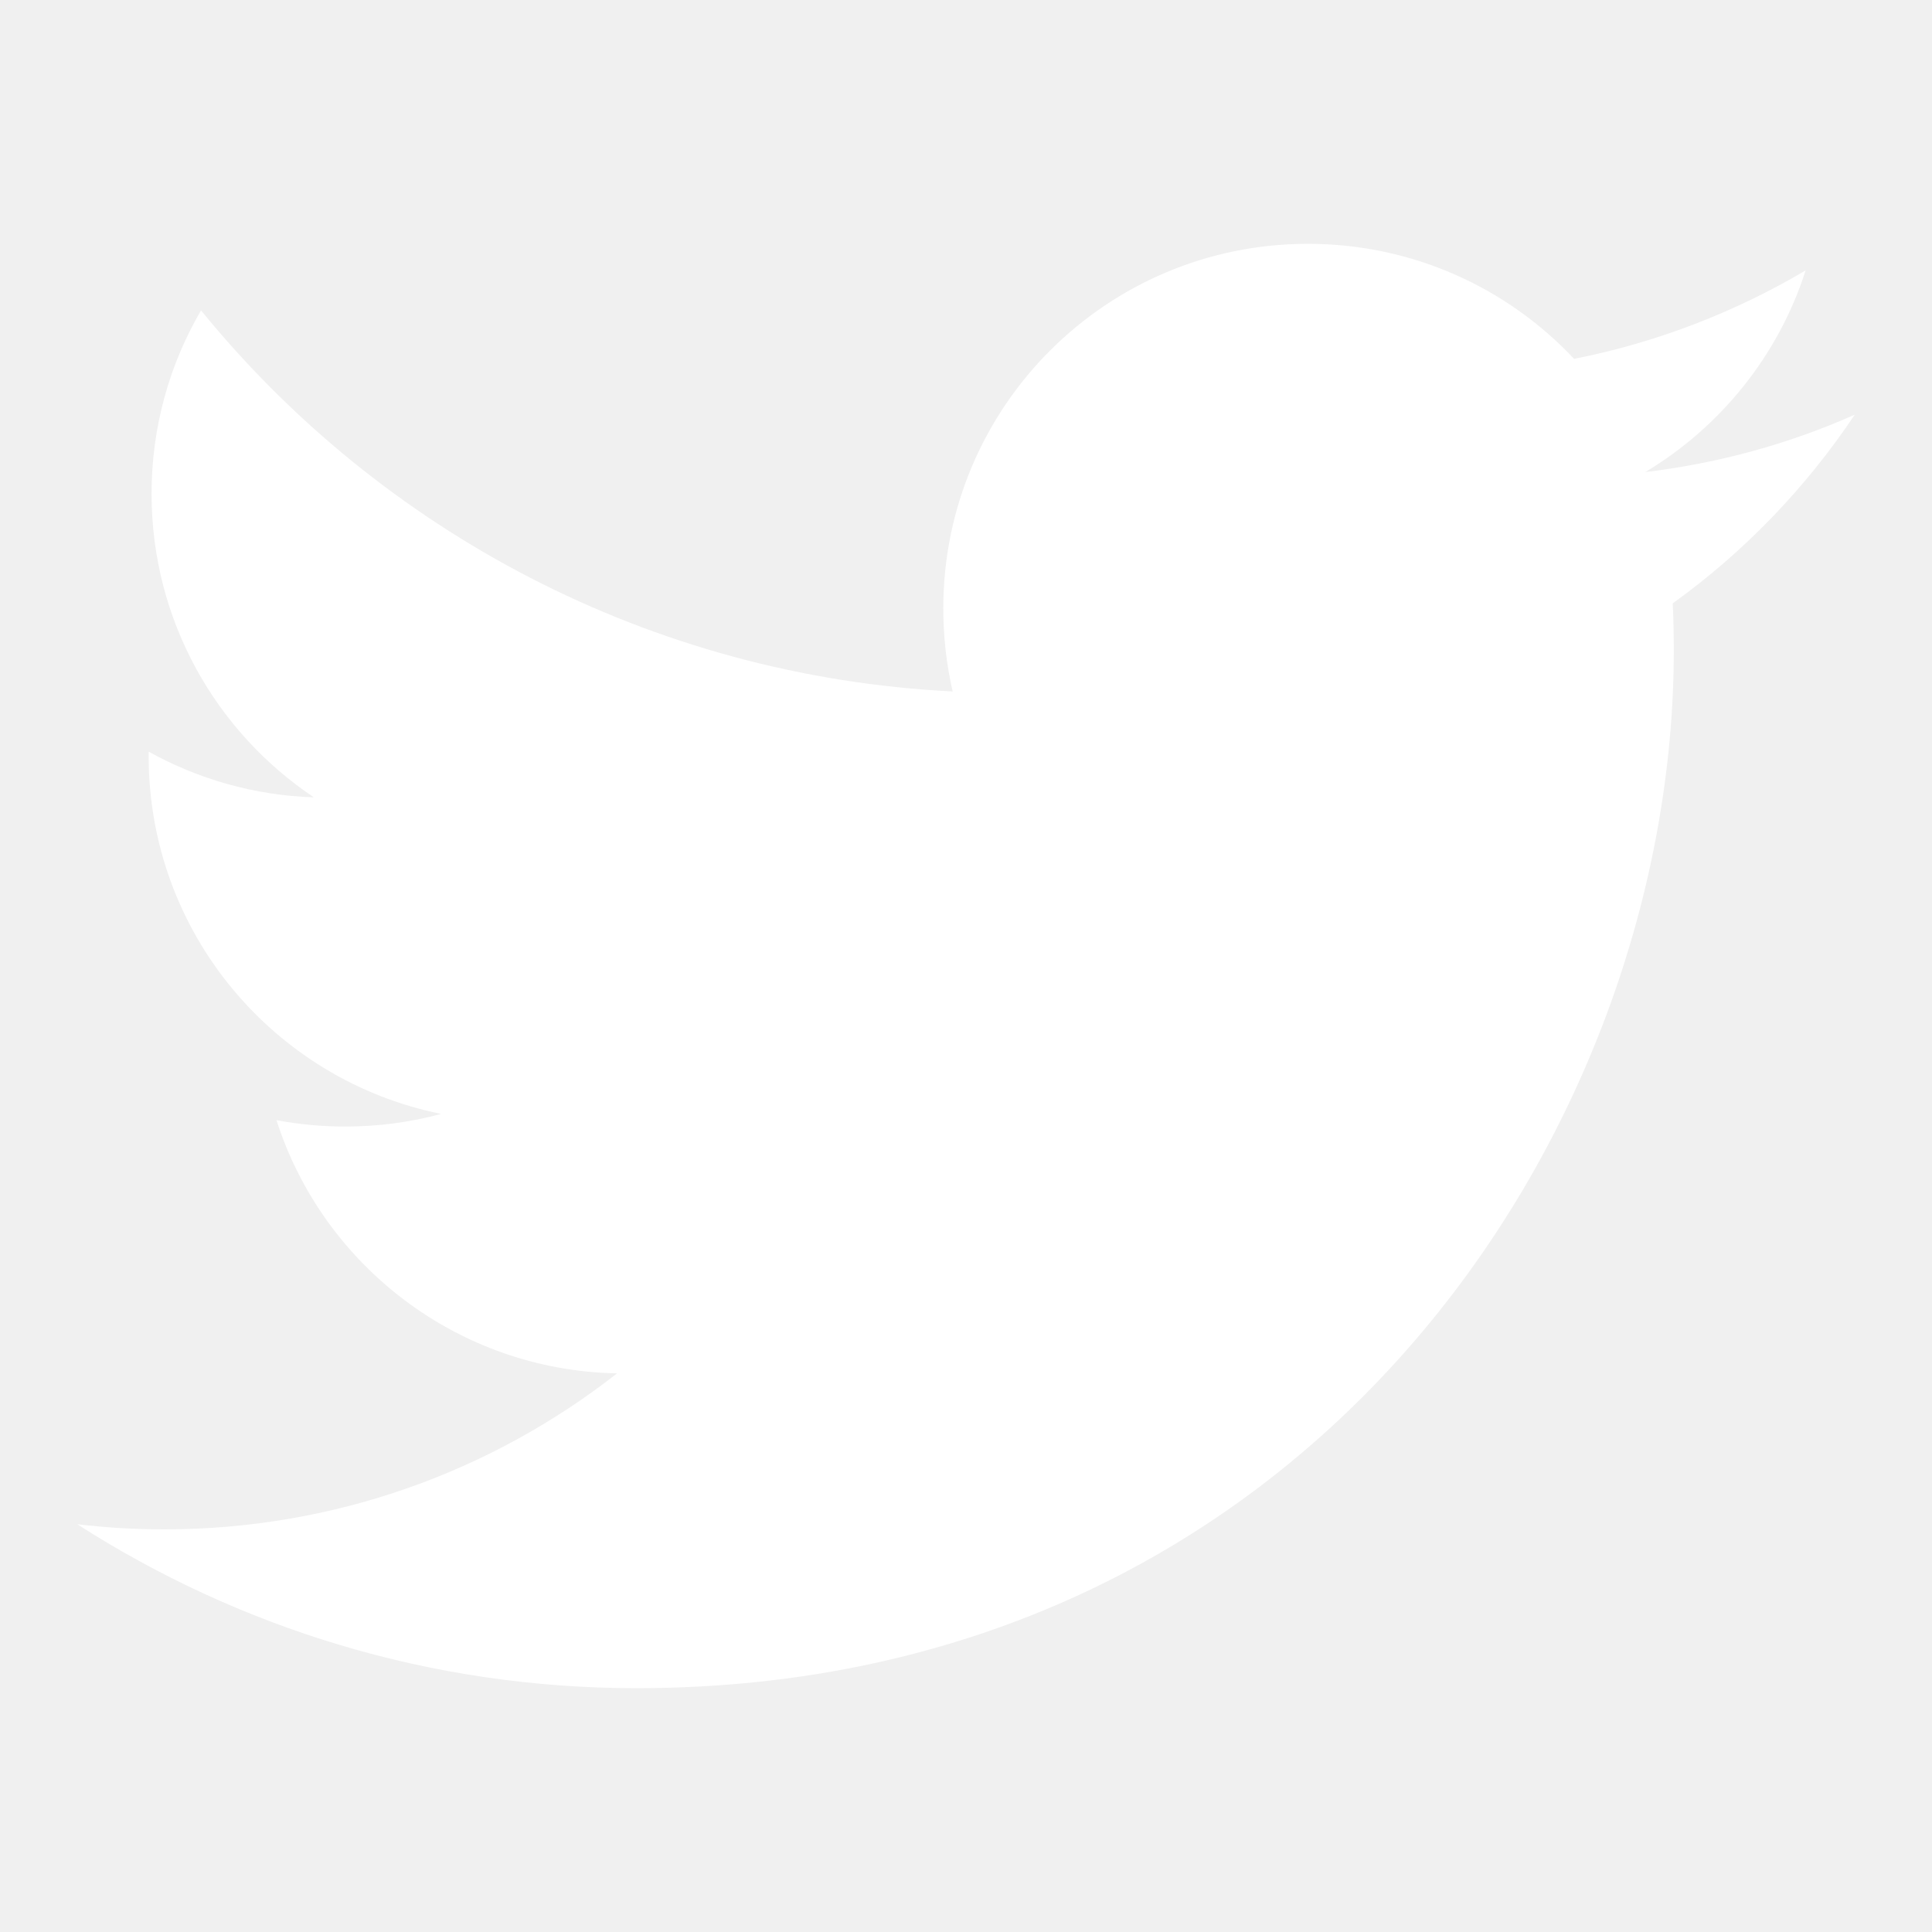
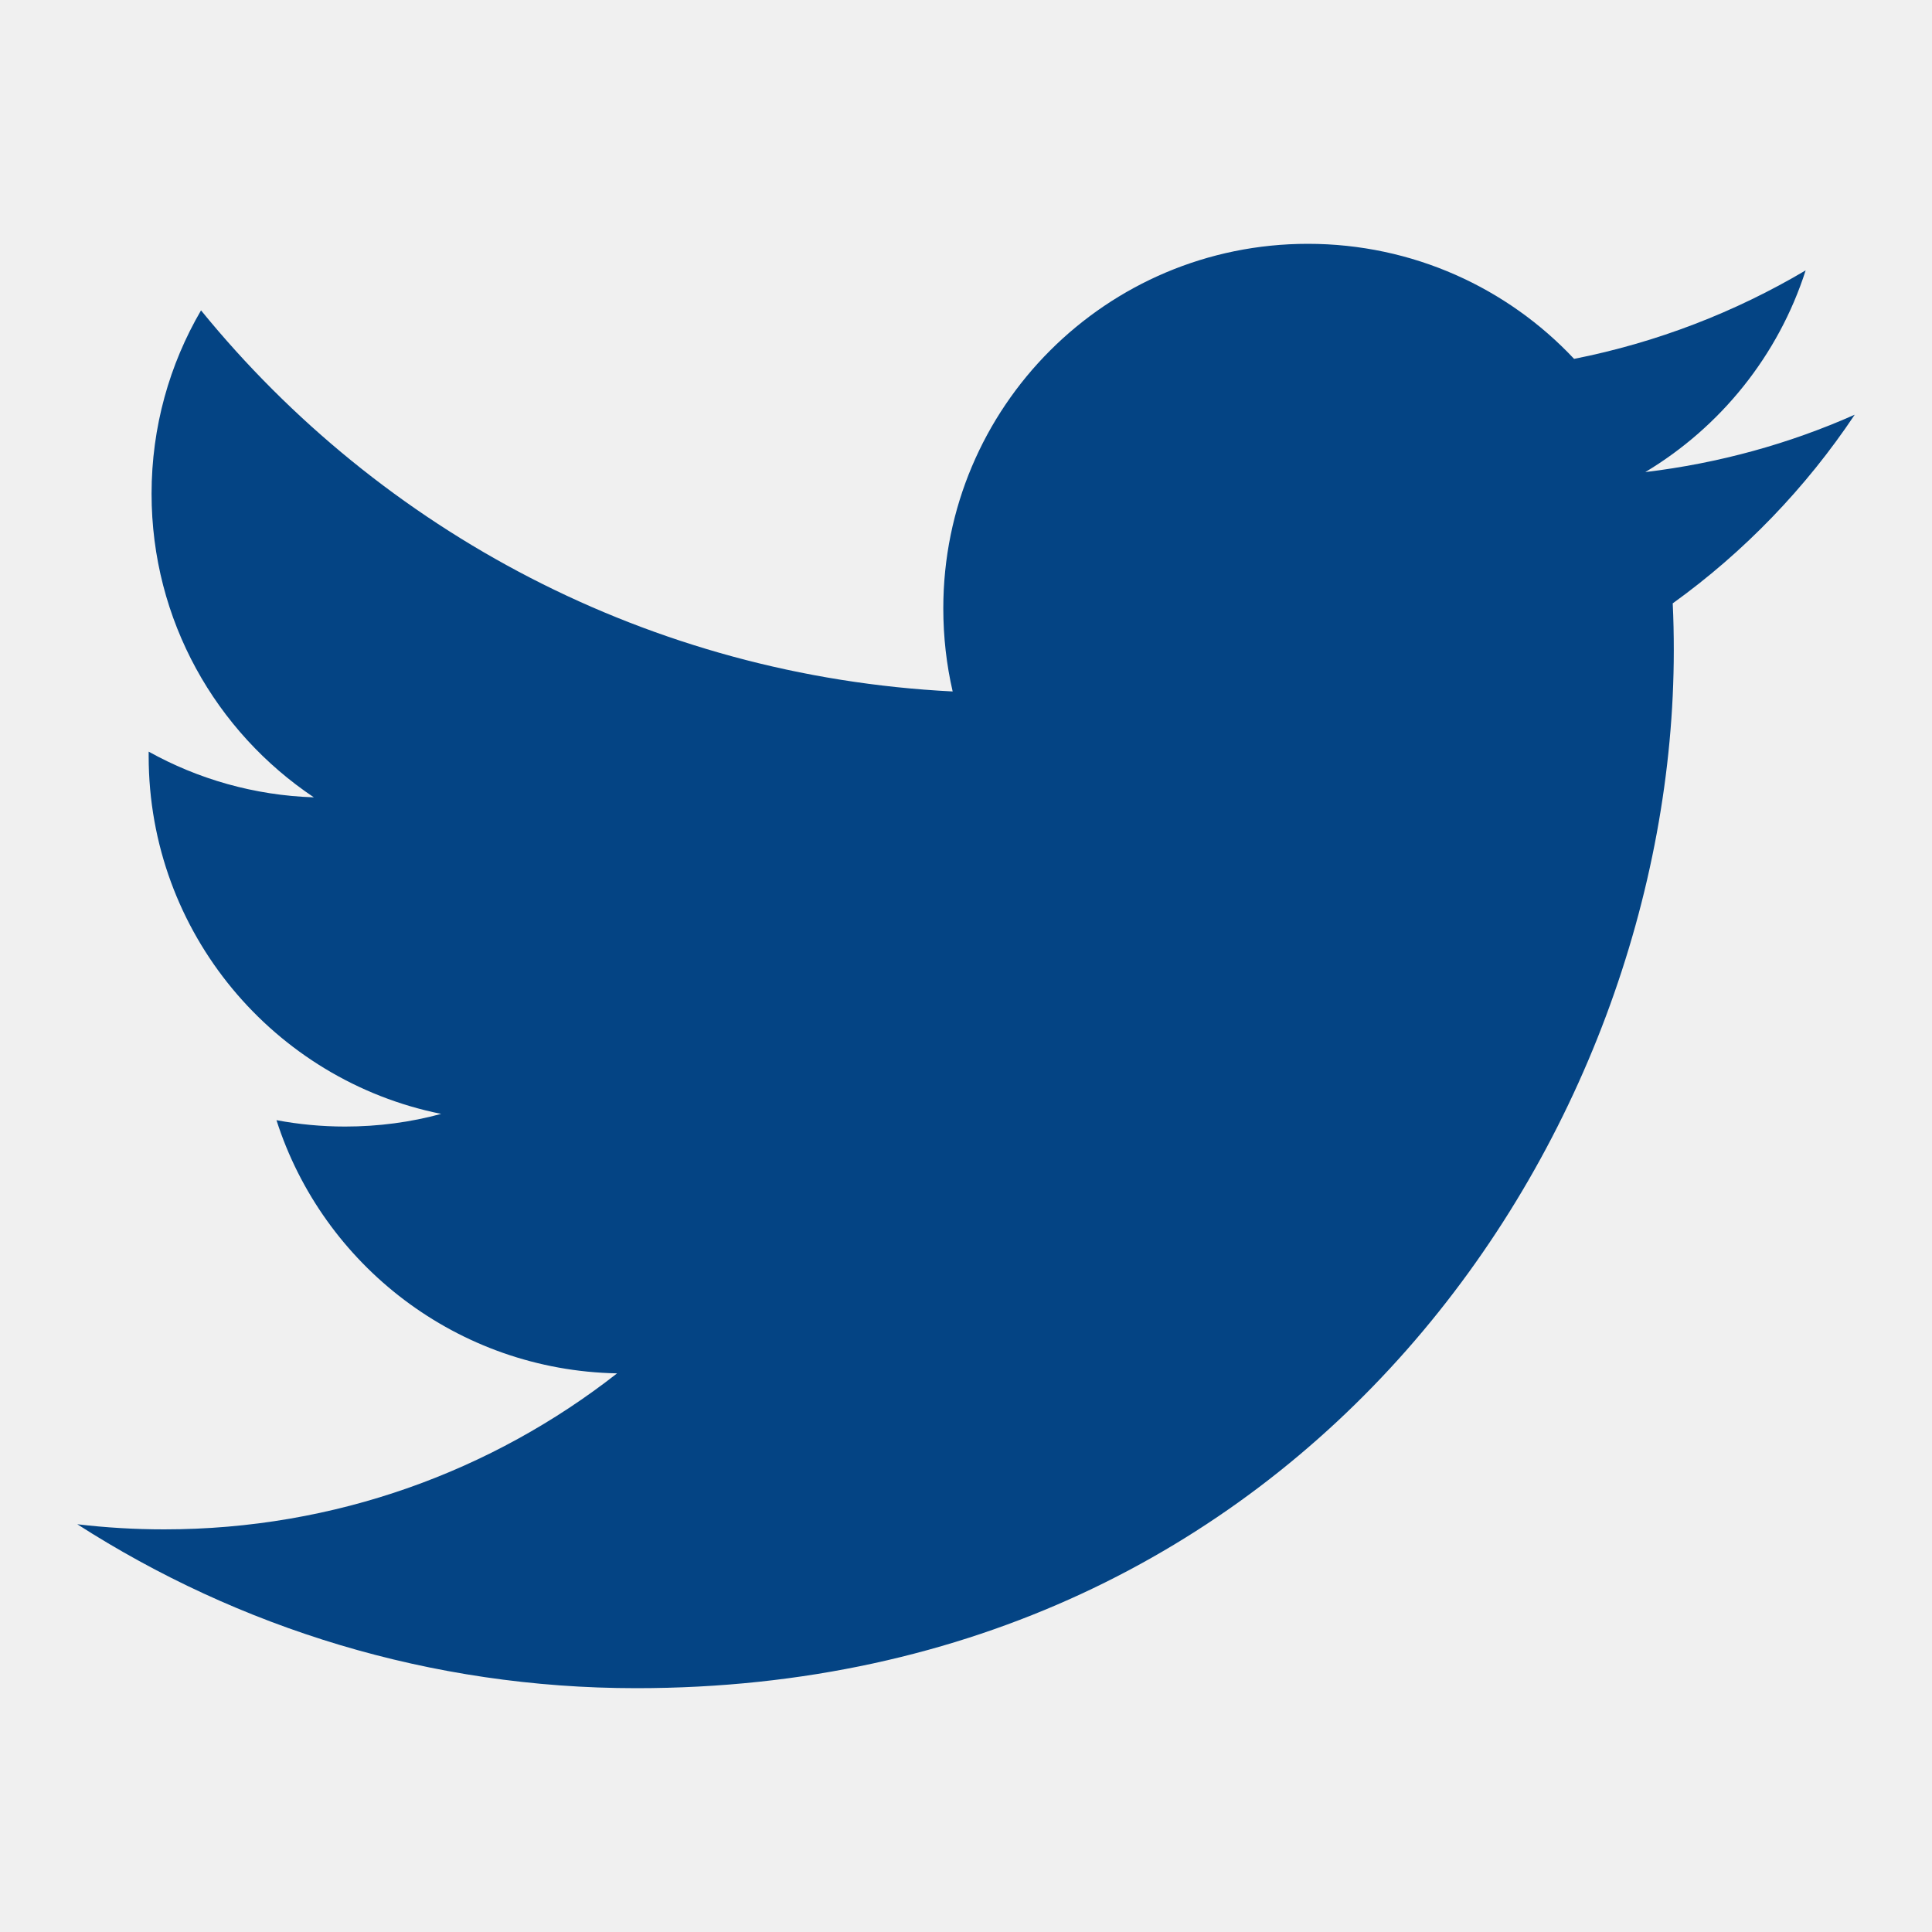
<svg xmlns="http://www.w3.org/2000/svg" version="1.1" id="Twitter" x="0px" y="0px" viewBox="0 0 20 20" enable-background="new 0 0 20 20" xml:space="preserve">
-   <path fill="white" d="M17.316,6.246c0.008,0.162,0.011,0.326,0.011,0.488c0,4.99-3.797,10.742-10.74,10.742c-2.133,0-4.116-0.625-5.787-1.697  c0.296,0.035,0.596,0.053,0.9,0.053c1.77,0,3.397-0.604,4.688-1.615c-1.651-0.031-3.046-1.121-3.526-2.621  c0.23,0.043,0.467,0.066,0.71,0.066c0.345,0,0.679-0.045,0.995-0.131c-1.727-0.348-3.028-1.873-3.028-3.703c0-0.016,0-0.031,0-0.047  c0.509,0.283,1.092,0.453,1.71,0.473c-1.013-0.678-1.68-1.832-1.68-3.143c0-0.691,0.186-1.34,0.512-1.898  C3.942,5.498,6.725,7,9.862,7.158C9.798,6.881,9.765,6.594,9.765,6.297c0-2.084,1.689-3.773,3.774-3.773  c1.086,0,2.067,0.457,2.756,1.191c0.859-0.17,1.667-0.484,2.397-0.916c-0.282,0.881-0.881,1.621-1.66,2.088  c0.764-0.092,1.49-0.293,2.168-0.594C18.694,5.051,18.054,5.715,17.316,6.246z" />
+   <path fill="#044484" d="M17.316,6.246c0.008,0.162,0.011,0.326,0.011,0.488c0,4.99-3.797,10.742-10.74,10.742c-2.133,0-4.116-0.625-5.787-1.697  c0.296,0.035,0.596,0.053,0.9,0.053c1.77,0,3.397-0.604,4.688-1.615c-1.651-0.031-3.046-1.121-3.526-2.621  c0.23,0.043,0.467,0.066,0.71,0.066c0.345,0,0.679-0.045,0.995-0.131c-1.727-0.348-3.028-1.873-3.028-3.703c0-0.016,0-0.031,0-0.047  c0.509,0.283,1.092,0.453,1.71,0.473c-1.013-0.678-1.68-1.832-1.68-3.143c0-0.691,0.186-1.34,0.512-1.898  C3.942,5.498,6.725,7,9.862,7.158C9.798,6.881,9.765,6.594,9.765,6.297c0-2.084,1.689-3.773,3.774-3.773  c1.086,0,2.067,0.457,2.756,1.191c0.859-0.17,1.667-0.484,2.397-0.916c-0.282,0.881-0.881,1.621-1.66,2.088  c0.764-0.092,1.49-0.293,2.168-0.594C18.694,5.051,18.054,5.715,17.316,6.246z" />
</svg>
